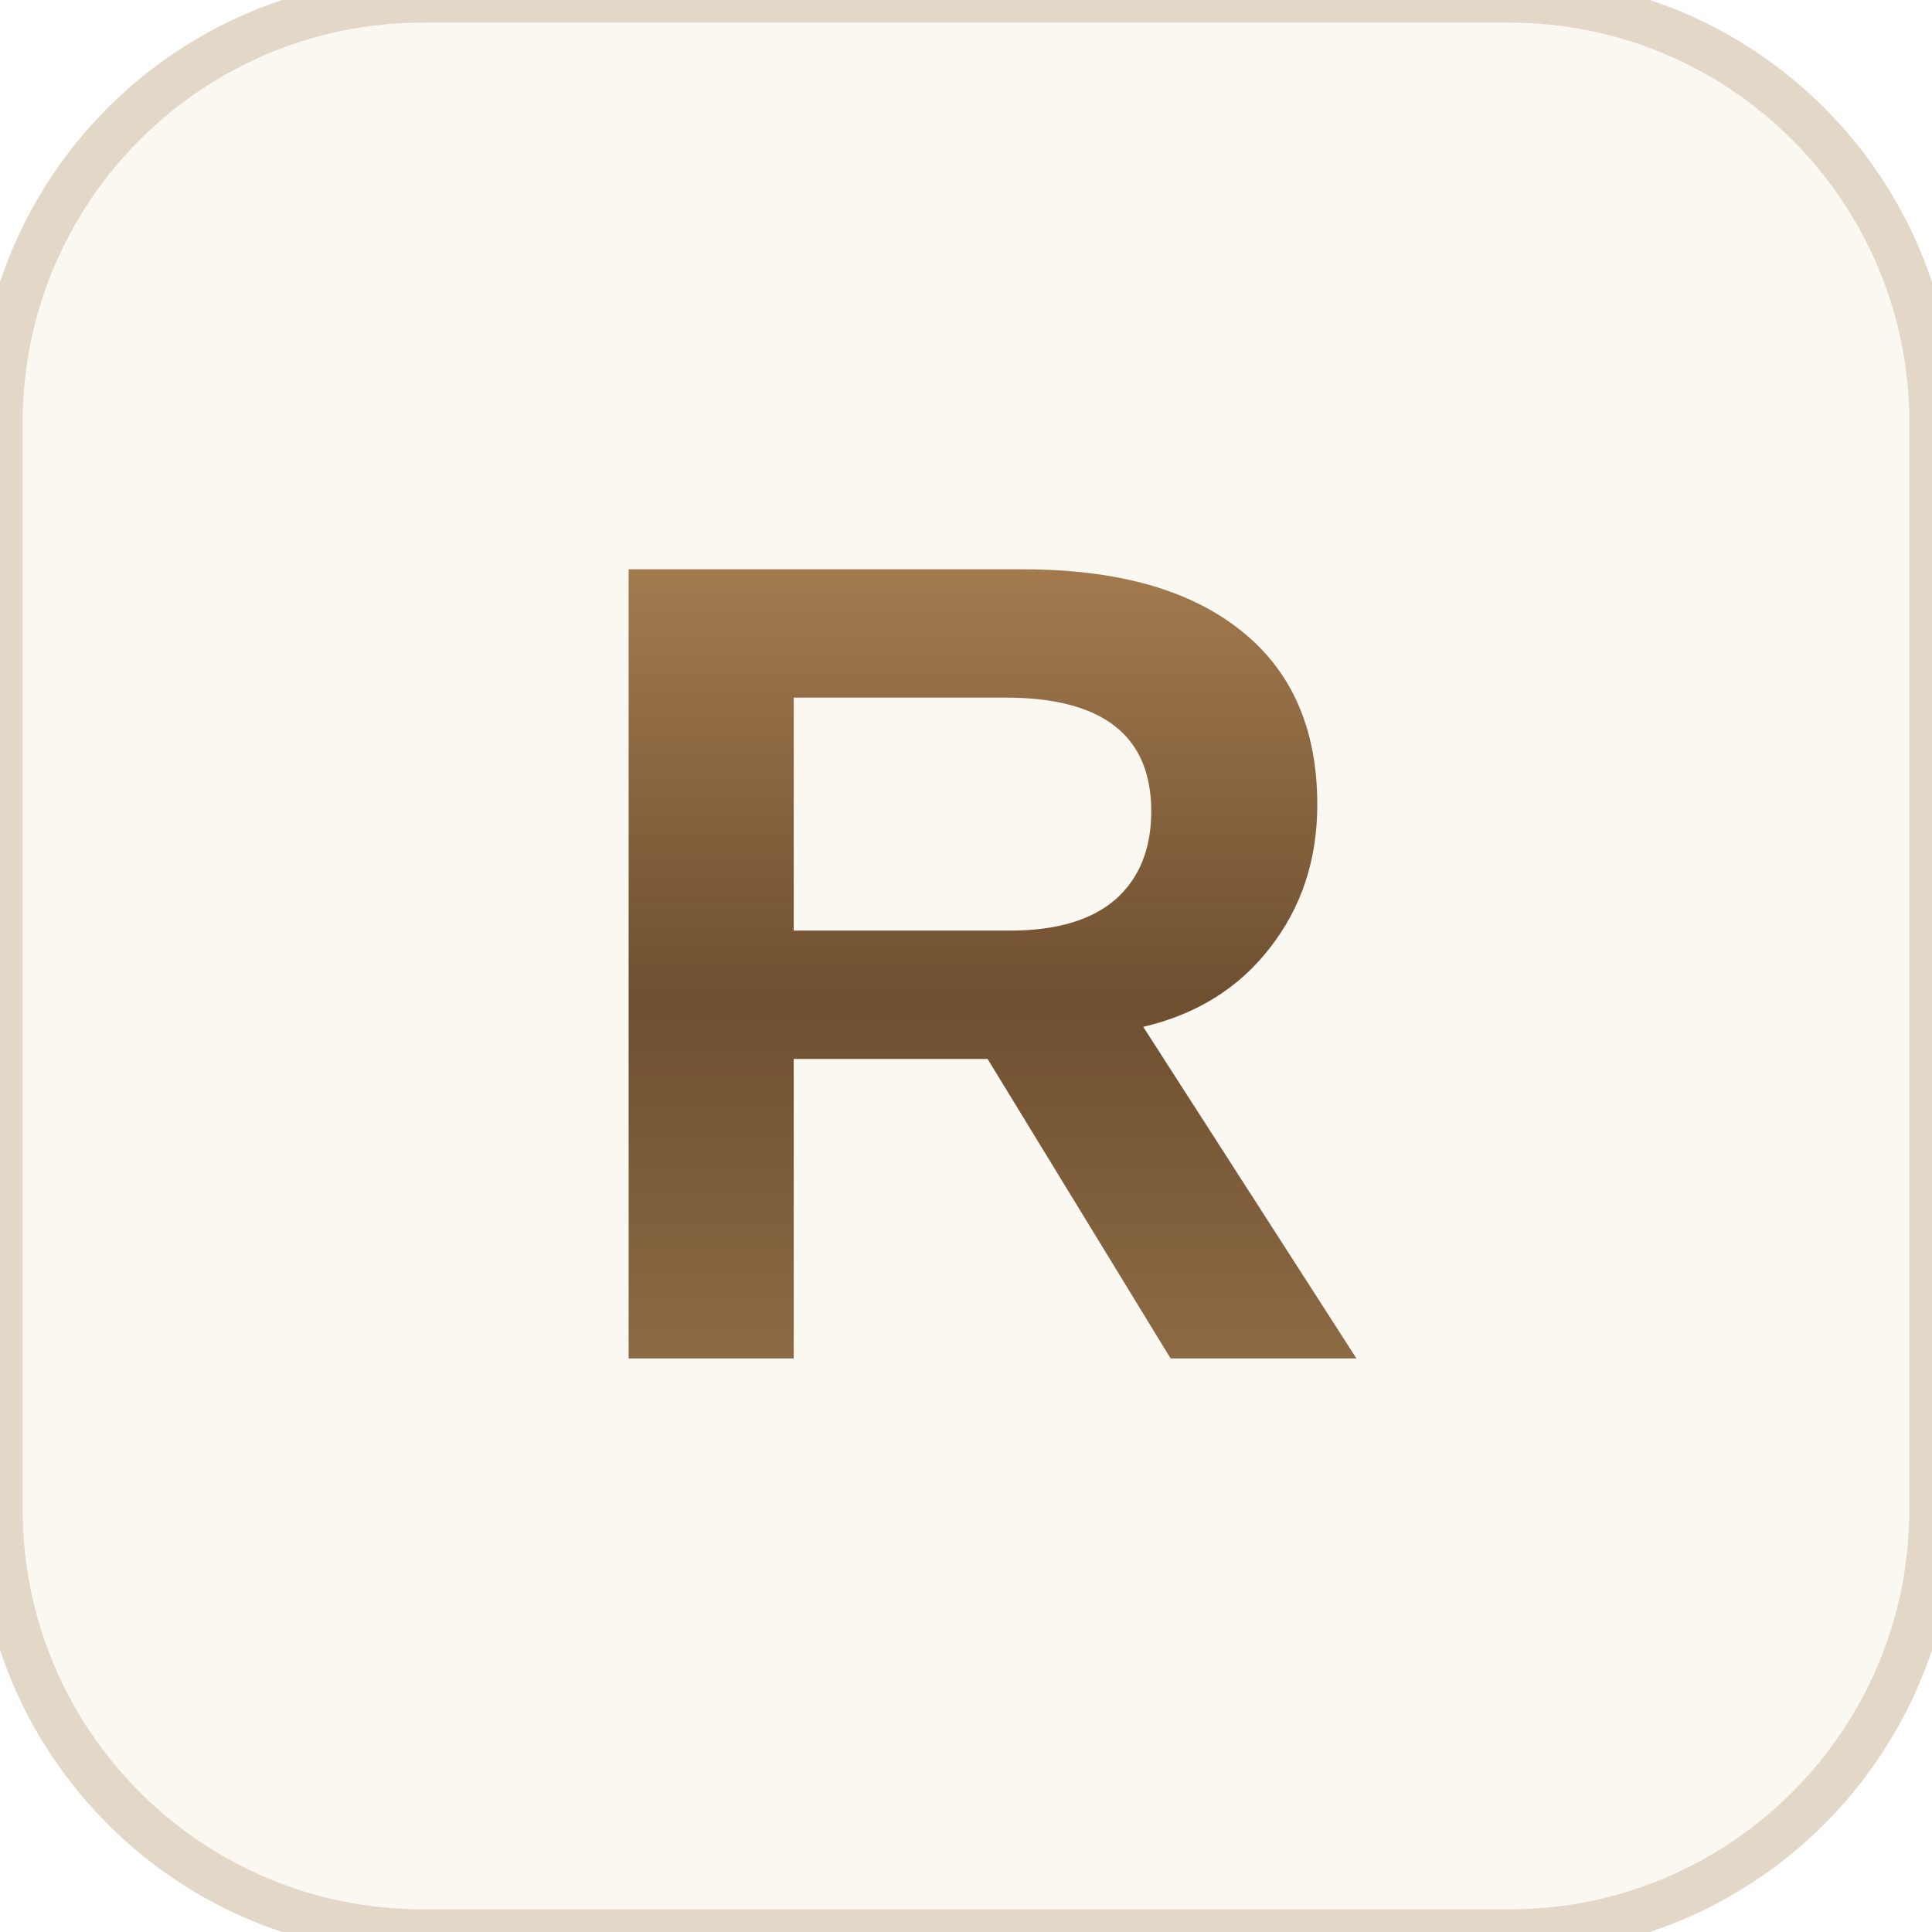
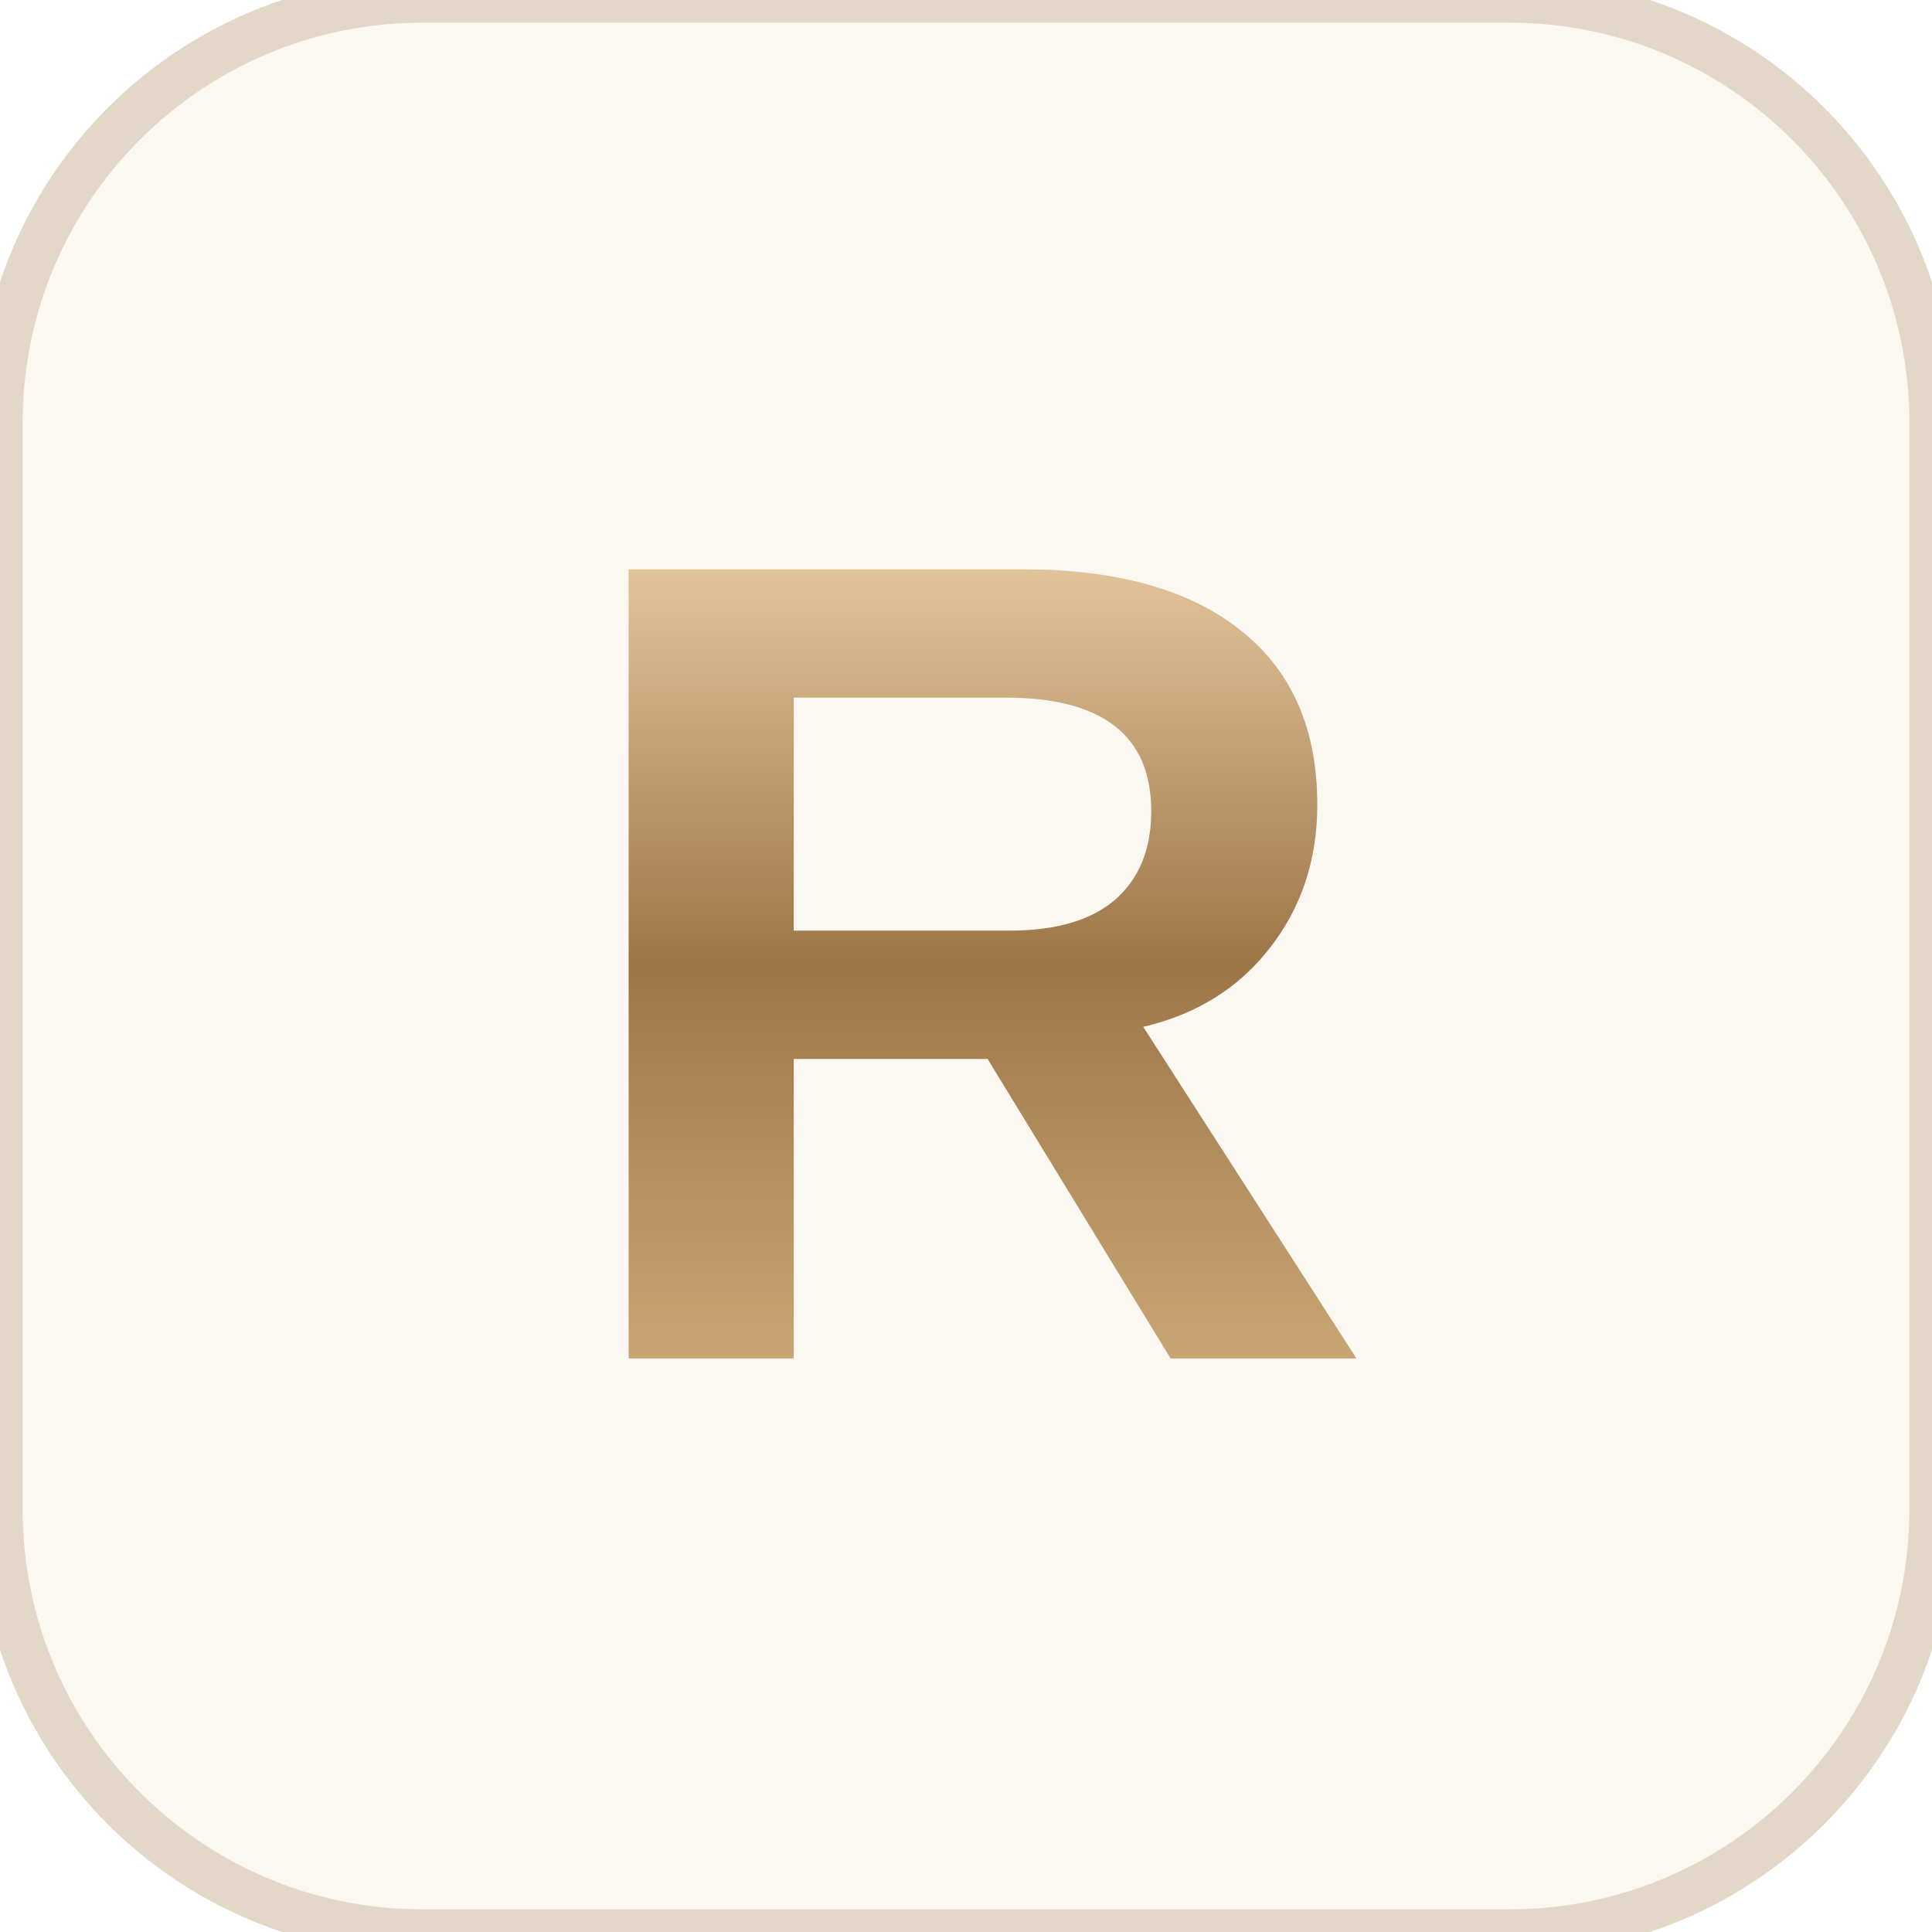
<svg xmlns="http://www.w3.org/2000/svg" viewBox="0 0 64 64">
  <defs>
    <linearGradient id="g" x1="0" y1="0" x2="0" y2="1">
-       <stop offset="0" stop-color="#A27A4E" />
-       <stop offset=".55" stop-color="#6E4F30" />
-       <stop offset="1" stop-color="#8C6A44" />
+       <stop offset="0" stop-color="#E2C49A" />
+       <stop offset=".5" stop-color="#9C7647" />
+       <stop offset="1" stop-color="#C9A574" />
    </linearGradient>
  </defs>
  <rect width="64" height="64" rx="14" fill="#FBF7F1" stroke="#E3D8C8" stroke-width="1.5" />
  <text x="32" y="45" text-anchor="middle" font-family="Montserrat,Arial,sans-serif" font-weight="700" font-size="38" fill="url(#g)">R</text>
</svg>
